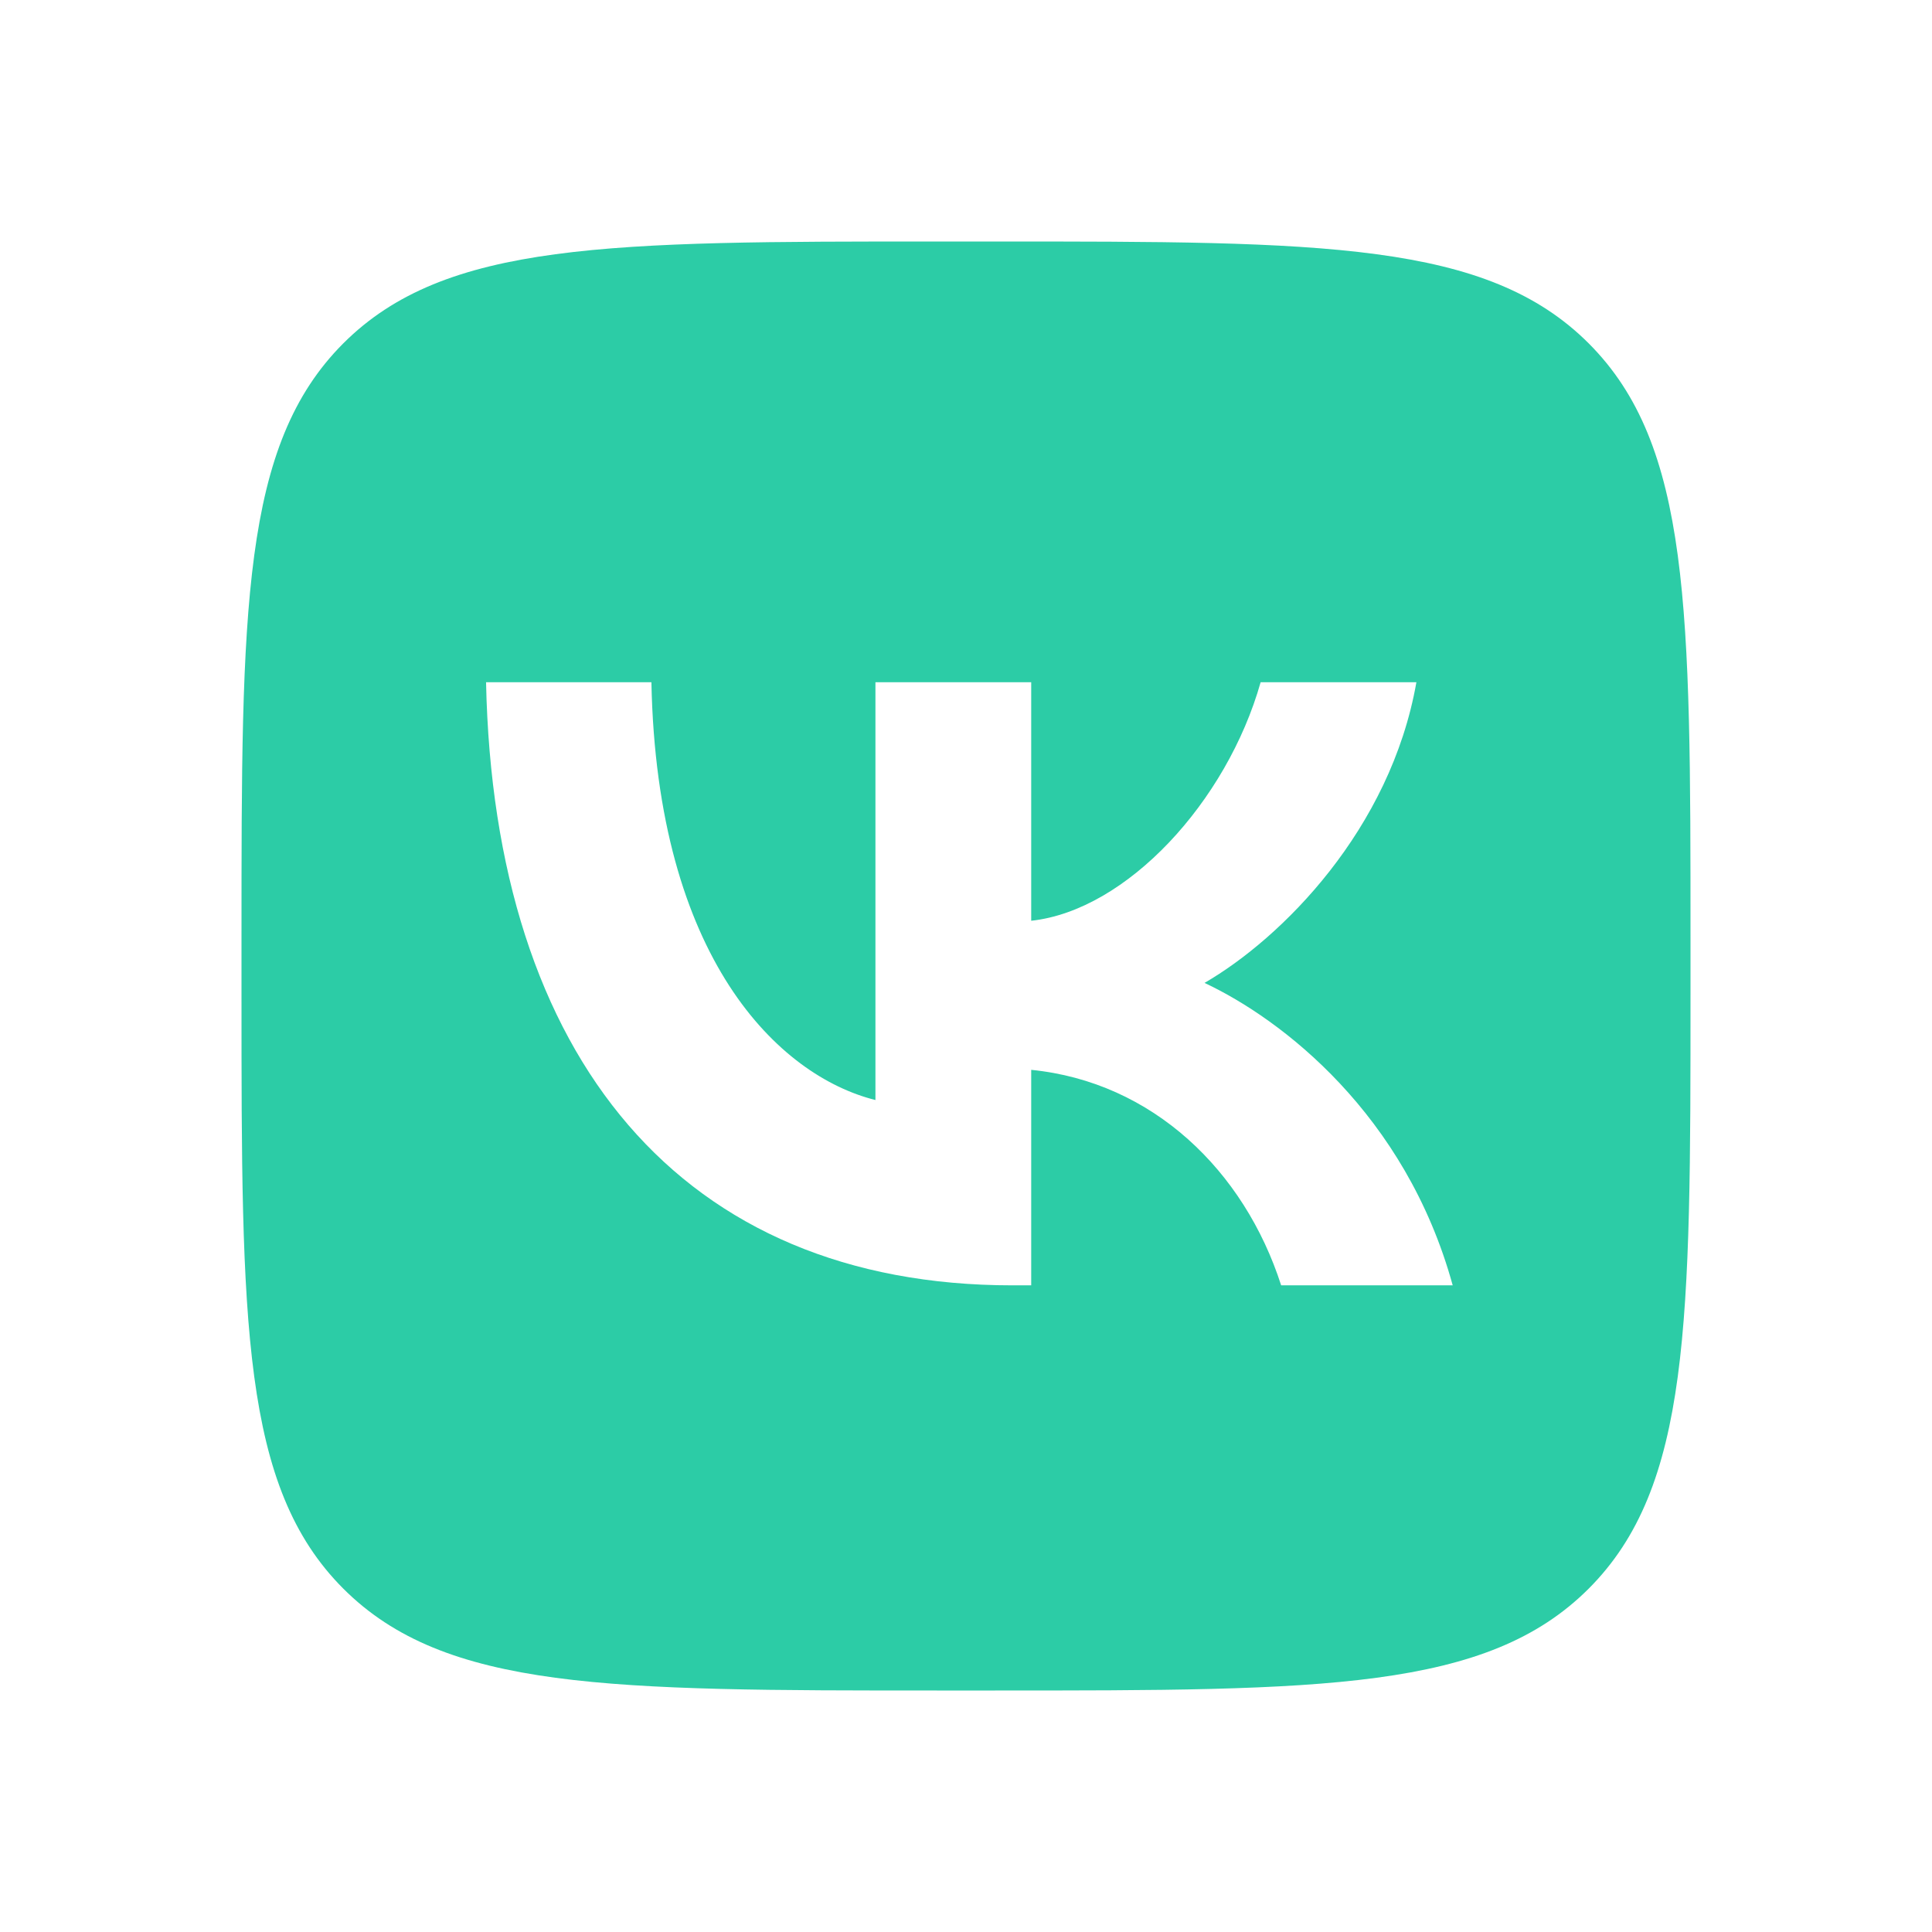
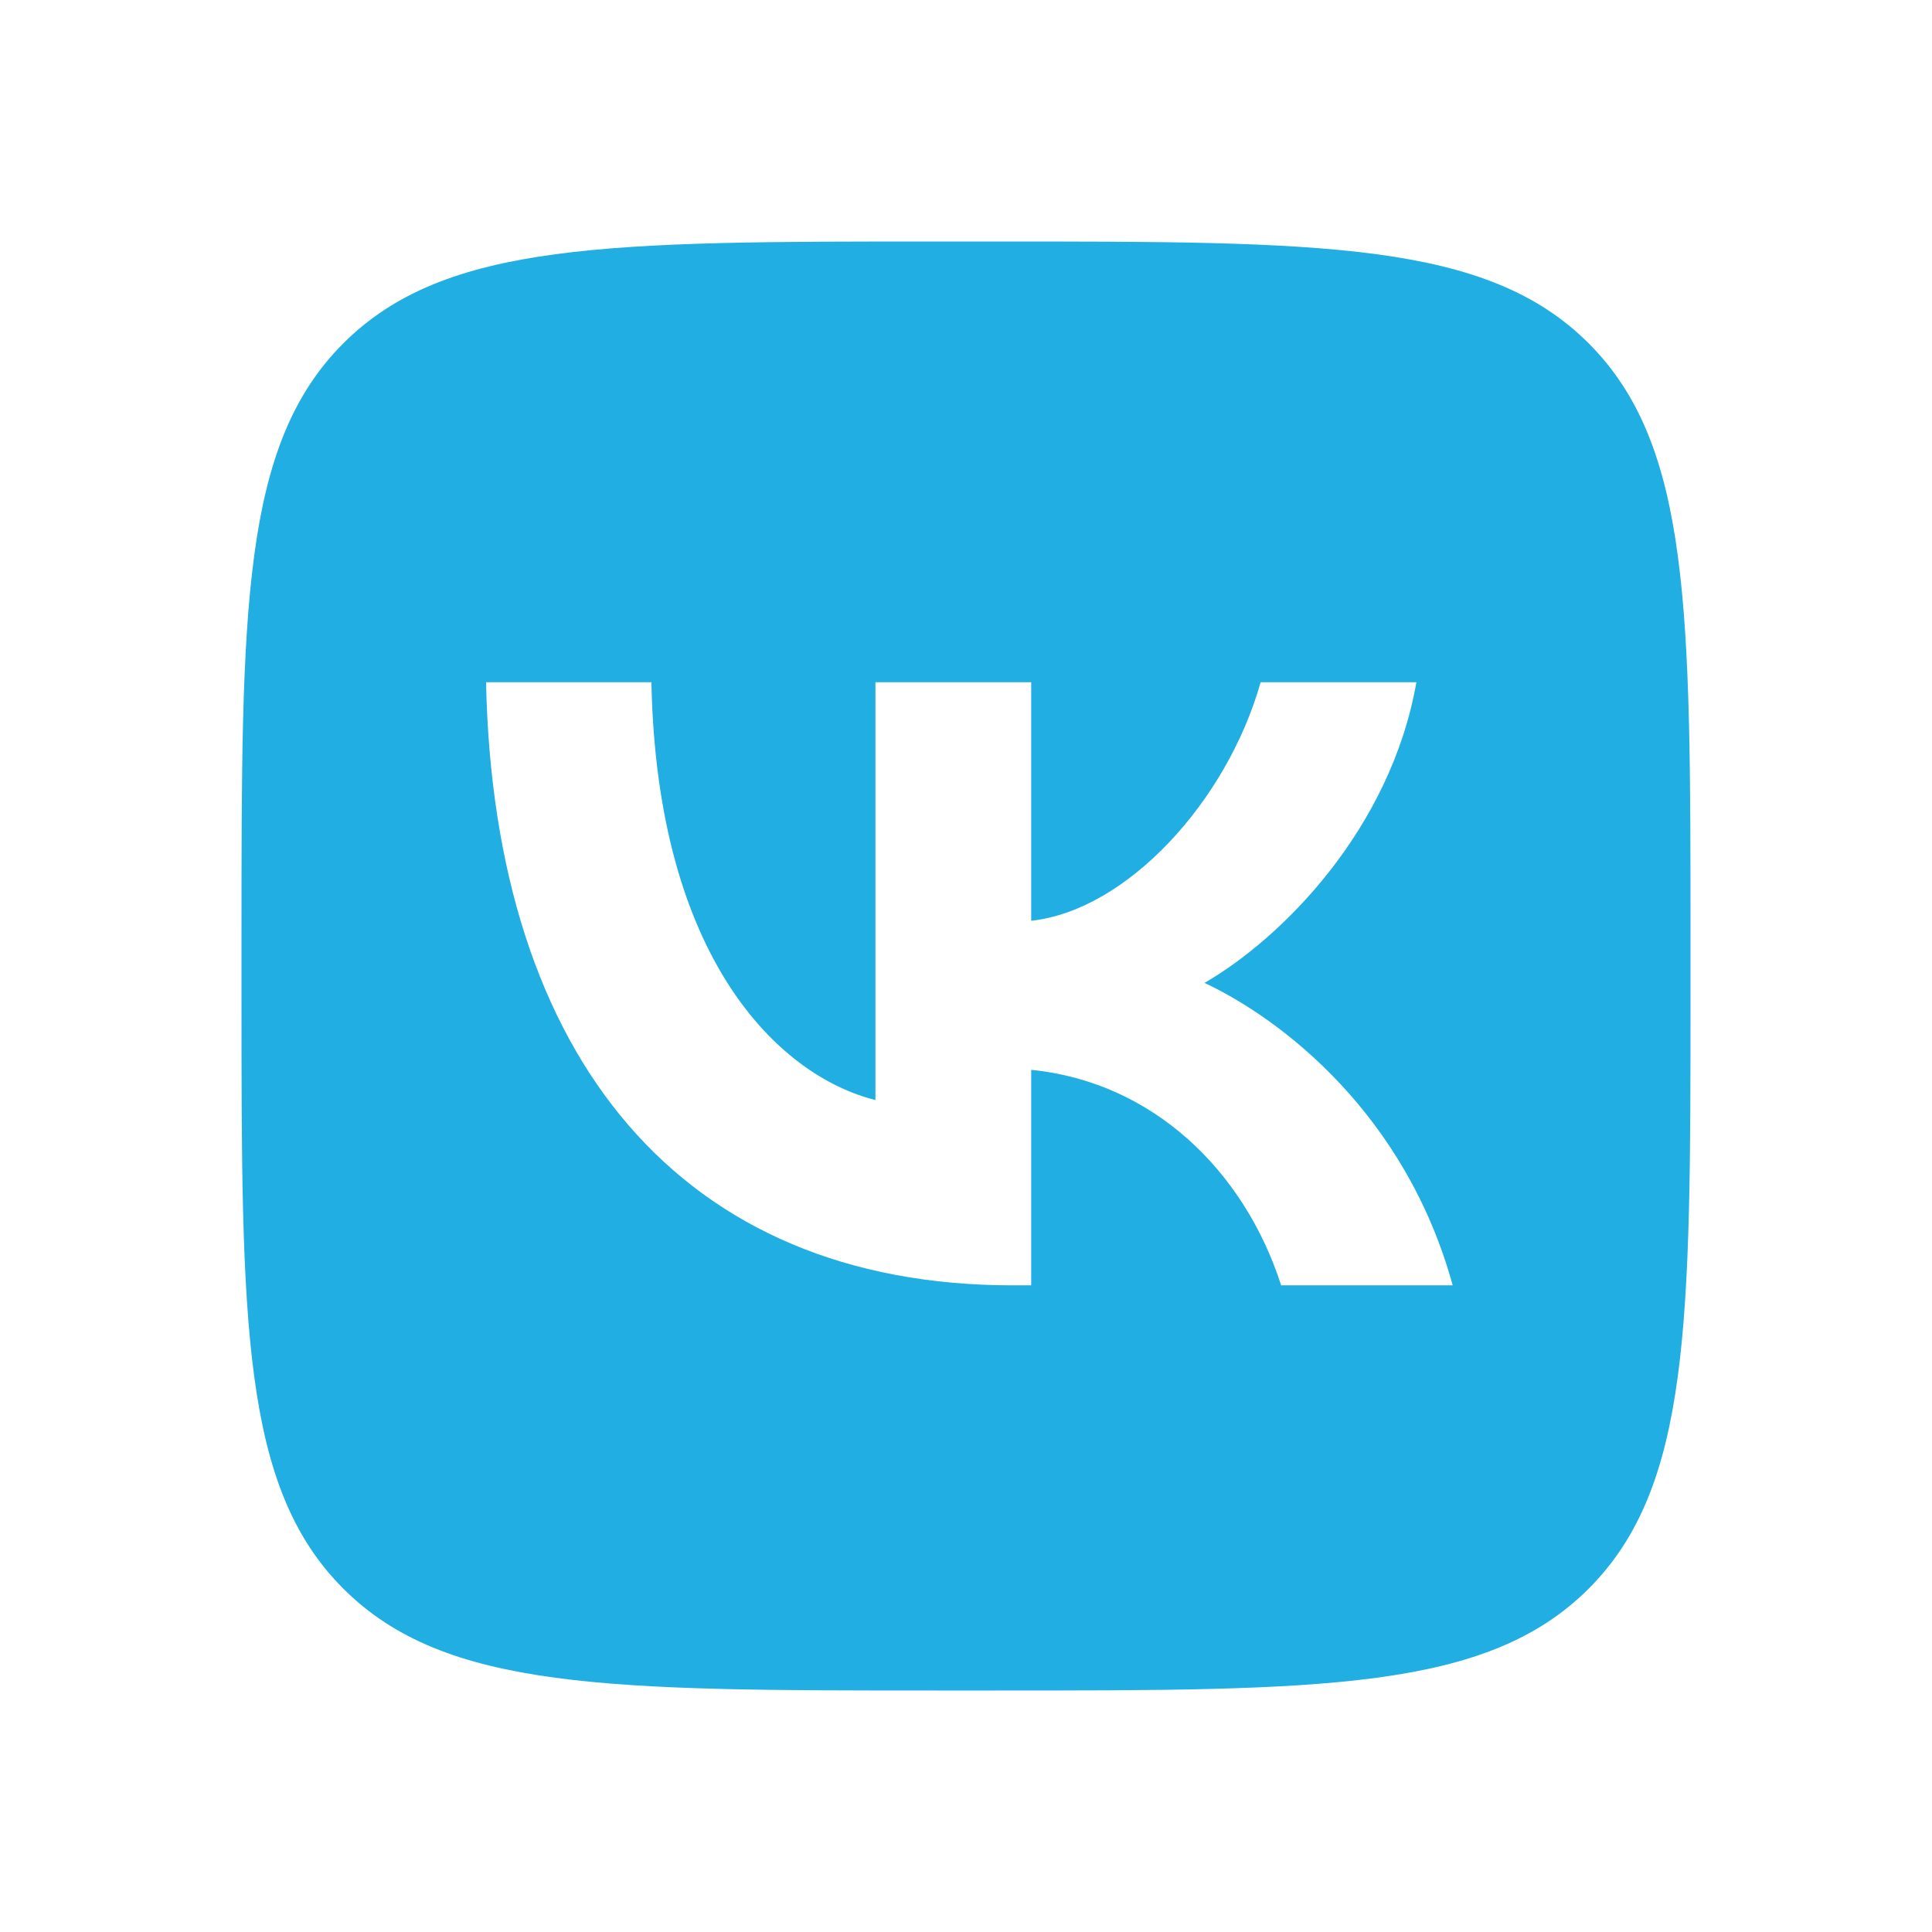
<svg xmlns="http://www.w3.org/2000/svg" width="24" height="24" viewBox="0 0 24 24" fill="none">
-   <path fill-rule="evenodd" clip-rule="evenodd" d="M4.265 4.265C3 5.531 3 7.567 3 11.64V12.36C3 16.433 3 18.469 4.265 19.735C5.531 21 7.567 21 11.64 21H12.36C16.433 21 18.469 21 19.735 19.735C21 18.469 21 16.433 21 12.36V11.64C21 7.567 21 5.531 19.735 4.265C18.469 3 16.433 3 12.36 3H11.64C7.567 3 5.531 3 4.265 4.265ZM8.092 8.475C8.16 11.91 9.675 13.365 10.875 13.665V8.475H12.81V11.438C13.995 11.31 15.24 9.96 15.66 8.475H17.595C17.273 10.305 15.922 11.655 14.963 12.21C15.922 12.66 17.46 13.838 18.046 15.967H15.915C15.457 14.542 14.318 13.44 12.81 13.29V15.967H12.578C8.475 15.967 6.135 13.155 6.038 8.475H8.092Z" fill="#2CCCA6" />
+   <g id="VK">
+     <path id="Vector" fill-rule="evenodd" clip-rule="evenodd" d="M4.265 4.265C3 5.531 3 7.567 3 11.64V12.36C3 16.433 3 18.469 4.265 19.735C5.531 21 7.567 21 11.64 21H12.36C16.433 21 18.469 21 19.735 19.735C21 18.469 21 16.433 21 12.36V11.64C21 7.567 21 5.531 19.735 4.265C18.469 3 16.433 3 12.36 3H11.64C7.567 3 5.531 3 4.265 4.265ZM8.092 8.475C8.16 11.91 9.675 13.365 10.875 13.665V8.475H12.81V11.438C13.995 11.31 15.24 9.96 15.66 8.475H17.595C17.273 10.305 15.922 11.655 14.963 12.21C15.922 12.66 17.46 13.838 18.046 15.967H15.915C15.457 14.542 14.318 13.44 12.81 13.29V15.967H12.578C8.475 15.967 6.135 13.155 6.038 8.475H8.092Z" fill="#20AEE3" />
+   </g>
</svg>
